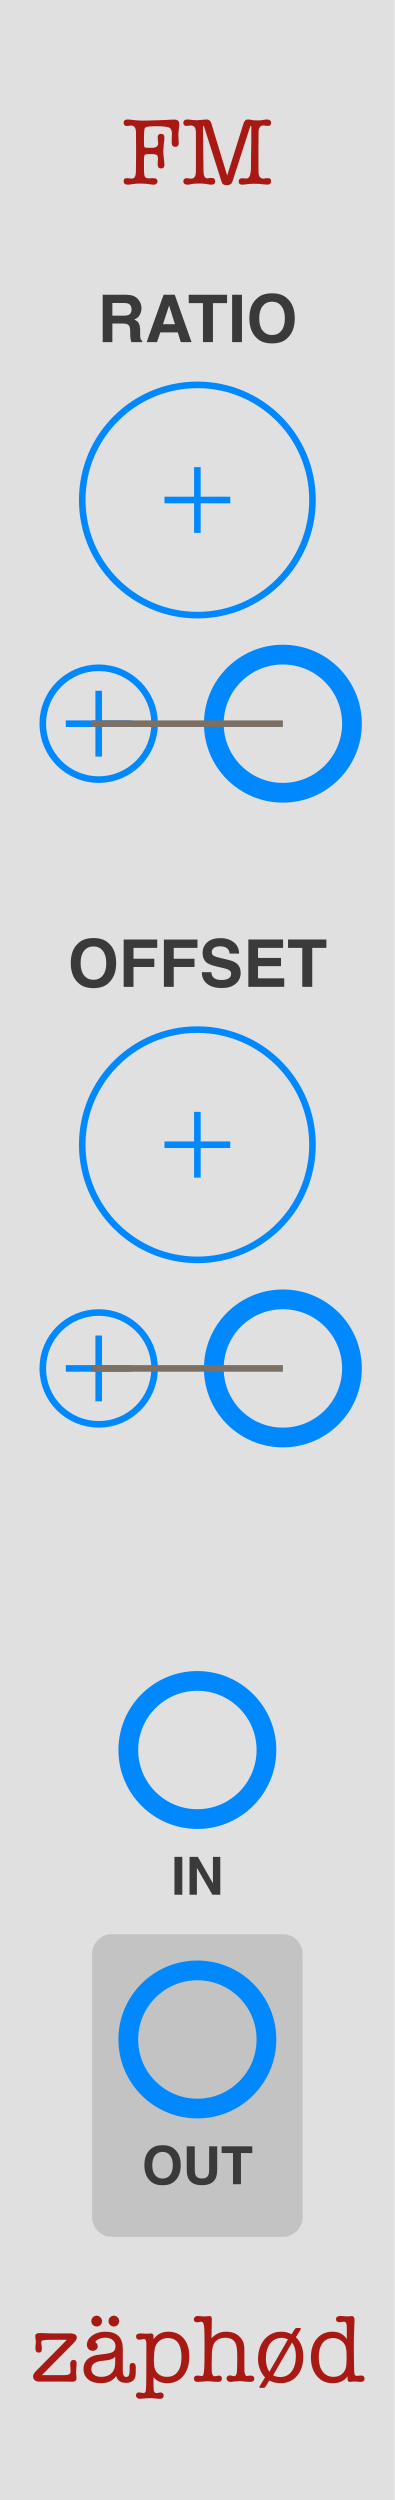
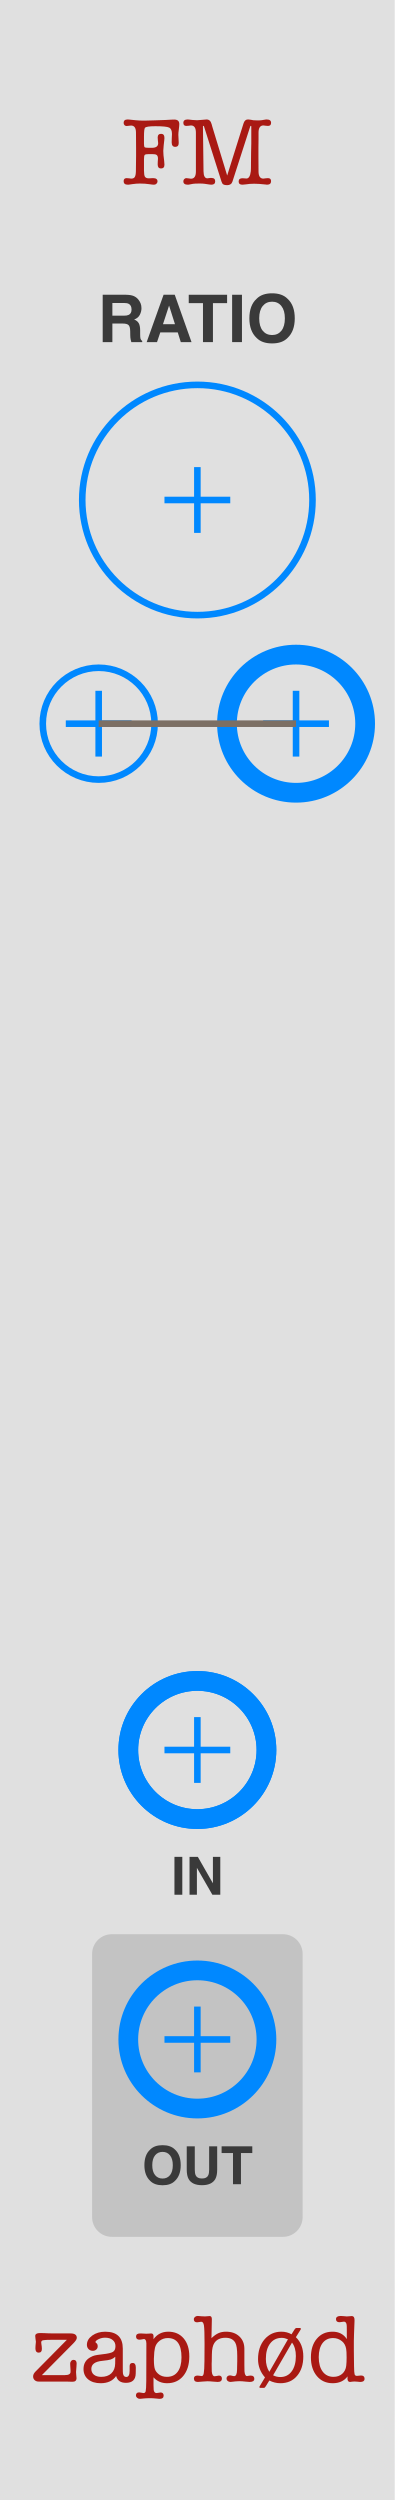
- <svg xmlns="http://www.w3.org/2000/svg" version="1.1" width="60" height="380" viewBox="0 0 60 380" id="svg68">
+ <svg xmlns="http://www.w3.org/2000/svg" version="1.1" width="60" height="380" viewBox="0 0 60 380" id="svg71">
  <style id="style2">
-     text.logo {
+     text.title {
      fill: #a91913;
      font-family: 'American Typewriter';
      font-size: 11pt;
-     }
-     text.title {
-       fill: #3a3a3a;
-       font-family: 'Futura';
-       font-size: 12pt;
    }
    text.big-label {
      fill: #3a3a3a;
      font-family: 'Helvetica';
      font-weight: bold;
      font-size: 7.5pt;
    }
    text.label {
      fill: #3a3a3a;
      font-family: 'Helvetica';
      font-weight: bold;
      font-size: 6pt;
    }
    polyline.connect {
      stroke: #7c6f64;
      stroke-width: 1;
    }
-     .scaffold-button {
+     .layout-button {
      stroke: #080;
      fill: #080;
    }
-     .scaffold {
+     .layout {
      stroke: #08f;
      fill: none;
    }
    .background {
      fill: #e0e0e0;
    }
    .output {
      fill: #c3c3c3;
    }
  </style>
-   <defs id="defs22">
+   <defs id="defs31">
    <symbol id="knob36">
      <g transform="translate(18 18)" id="g10">
-         <polyline points="-5,0 5,0" stroke-width="1" class="scaffold" id="polyline4" />
-         <polyline points="0,-5 0,5" stroke-width="1" class="scaffold" id="polyline6" />
-         <circle cx="0" cy="0" r="17.5" stroke-width="1" class="scaffold" fill="none" id="circle8" />
+         <polyline points="-5,0 5,0" stroke-width="1" class="layout" id="polyline4" />
+         <polyline points="0,-5 0,5" stroke-width="1" class="layout" id="polyline6" />
+         <circle cx="0" cy="0" r="17.5" stroke-width="1" class="layout" fill="none" id="circle8" />
      </g>
    </symbol>
    <symbol id="knob18">
      <g transform="translate(9 9)" id="g19">
-         <polyline points="-5,0 5,0" stroke-width="1" class="scaffold" id="polyline13" />
-         <polyline points="0,-5 0,5" stroke-width="1" class="scaffold" id="polyline15" />
-         <circle cx="0" cy="0" r="8.5" stroke-width="1" class="scaffold" fill="none" id="circle17" />
+         <polyline points="-5,0 5,0" stroke-width="1" class="layout" id="polyline13" />
+         <polyline points="0,-5 0,5" stroke-width="1" class="layout" id="polyline15" />
+         <circle cx="0" cy="0" r="8.5" stroke-width="1" class="layout" fill="none" id="circle17" />
+       </g>
+     </symbol>
+     <symbol id="port">
+       <g transform="translate(12 12)" id="g28">
+         <polyline points="-5,0 5,0" stroke-width="1" class="layout" id="polyline22" />
+         <polyline points="0,-5 0,5" stroke-width="1" class="layout" id="polyline24" />
+         <circle cx="0" cy="0" r="10.5" stroke-width="3" class="layout" id="circle26" />
      </g>
    </symbol>
  </defs>
-   <path id="rect24" style="fill:#e0e0e0" d="M 0,0 H 60 V 380 H 0 Z" class="background" />
-   <g aria-label="FM" id="text26" style="font-size:14.667px;font-family:'American Typewriter';text-anchor:middle;fill:#a91913" class="logo">
-     <path d="M 20.684,23.732 V 22.5 l -0.015,-2.332 q 0,-1.085 -0.748,-1.085 -0.191,0 -0.293,0.029 -0.235,0.044 -0.381,0.044 -0.191,0 -0.323,-0.132 -0.132,-0.147 -0.132,-0.352 0,-0.513 0.616,-0.513 0.073,0 0.22,0.015 l 1.012,0.103 q 0.572,0.059 1.276,0.059 0.381,0 1.643,-0.044 L 25.245,18.232 q 0.337,-0.015 0.792,-0.044 0.205,-0.015 0.44,-0.015 0.777,0 0.777,0.689 0,0.264 -0.073,0.807 -0.073,0.543 -0.073,0.821 0,0.235 0.029,0.587 0.029,0.352 0.029,0.645 0,0.601 -0.528,0.601 -0.543,0 -0.543,-0.689 0,-0.205 0.015,-0.631 0.029,-0.425 0.029,-0.631 0,-0.777 -0.44,-0.983 -0.44,-0.205 -2.083,-0.205 -1.393,0 -1.584,0.249 -0.147,0.191 -0.147,1.349 v 1.085 q 0,0.411 0.103,0.513 0.117,0.088 0.616,0.088 h 0.484 q 0.953,0 0.953,-0.704 0,-0.161 -0.044,-0.44 -0.029,-0.279 -0.029,-0.425 0,-0.557 0.528,-0.557 0.499,0 0.499,0.645 0,0.088 -0.029,0.352 l -0.088,0.792 q -0.059,0.528 -0.059,0.792 0,0.601 0.132,1.525 0.044,0.308 0.044,0.587 0,0.572 -0.528,0.572 -0.499,0 -0.499,-0.616 0,-0.147 0.015,-0.44 0.029,-0.293 0.029,-0.44 0,-0.455 -0.249,-0.587 Q 23.602,23.424 23.089,23.424 h -0.455 q -0.513,0 -0.631,0.117 -0.117,0.117 -0.117,0.645 V 25.932 q 0,0.689 0.147,0.939 0.161,0.235 0.587,0.235 0.103,0 0.323,-0.015 0.22,-0.015 0.323,-0.015 0.675,0 0.675,0.499 0,0.205 -0.161,0.352 -0.147,0.147 -0.367,0.147 -0.235,0 -0.689,-0.073 -0.645,-0.103 -1.467,-0.103 -0.528,0 -1.129,0.088 l -0.499,0.073 q -0.044,0 -0.103,0.015 -0.059,0 -0.088,0 -0.645,0 -0.645,-0.528 0,-0.469 0.455,-0.469 0.059,0 0.381,0.029 0.161,0.044 0.308,0.044 0.396,0 0.543,-0.235 0.161,-0.249 0.176,-0.865 z" style="font-size:14.667px;font-family:'American Typewriter';text-anchor:middle;fill:#a91913" id="path197" />
-     <path d="M 32.272,19.259 34.531,26.68 37.01,18.775 q 0.191,-0.616 0.66,-0.616 h 0.073 q 0.147,0 0.381,0.044 0.293,0.073 0.381,0.073 0.235,0.029 0.645,0.029 0.44,0 0.689,-0.044 l 0.513,-0.088 q 0.044,-0.015 0.176,-0.015 0.675,0 0.675,0.513 0,0.469 -0.469,0.469 -0.117,0 -0.352,-0.029 -0.22,-0.044 -0.337,-0.044 -0.748,0 -0.748,1.1 v 1.027 l -0.015,1.291 V 23.732 l 0.015,2.317 q 0,1.1 0.733,1.1 0.147,0 0.323,-0.044 0.323,-0.029 0.381,-0.029 0.469,0 0.469,0.469 0,0.528 -0.631,0.528 0.029,0 -0.22,-0.029 -1.012,-0.117 -1.716,-0.117 -0.689,0 -1.32,0.103 -0.264,0.044 -0.469,0.044 -0.572,0 -0.572,-0.484 0,-0.499 0.587,-0.499 0.147,0 0.22,0.015 0.323,0.029 0.381,0.029 0.528,0 0.66,-1.1 0.029,-0.235 0.029,-1.496 0,-0.484 0.015,-1.408 l 0.029,-1.32 v -2.596 q 0,-0.088 -0.073,-0.088 -0.044,0 -0.088,0.088 l -2.699,8.375 q -0.176,0.557 -0.821,0.557 -0.381,0 -0.572,-0.117 -0.176,-0.103 -0.279,-0.44 l -2.655,-8.375 q -0.044,-0.088 -0.103,-0.088 -0.059,0 -0.059,0.088 l 0.088,6.82 q 0.015,1.071 0.587,1.071 0.161,0 0.44,-0.059 h 0.176 q 0.572,0 0.572,0.513 0,0.513 -0.587,0.513 -0.103,0 -0.308,-0.029 -0.323,-0.044 -0.689,-0.103 -0.293,-0.044 -0.748,-0.044 -0.807,0 -1.041,0.044 l -0.616,0.117 q -0.029,0 -0.088,0.015 -0.059,0 -0.088,0 -0.675,0 -0.675,-0.513 0,-0.205 0.132,-0.337 0.132,-0.147 0.323,-0.147 0.161,0 0.381,0.044 0.22,0.044 0.323,0.044 0.748,0 0.748,-1.1 v -5.896 q 0,-1.1 -0.748,-1.1 -0.117,0 -0.352,0.044 -0.235,0.029 -0.352,0.029 -0.455,0 -0.455,-0.469 0,-0.513 0.66,-0.513 0.059,0 0.191,0.015 l 0.513,0.059 q 0.381,0.044 0.719,0.044 0.279,0 0.748,-0.059 0.484,-0.059 0.704,-0.059 0.572,0 0.763,0.719 z" style="font-size:14.667px;font-family:'American Typewriter';text-anchor:middle;fill:#a91913" id="path199" />
+   <path id="rect33" style="fill:#e0e0e0" d="M 0,0 H 60 V 380 H 0 Z" class="background" />
+   <g aria-label="FM" id="text35" style="font-size:14.667px;font-family:'American Typewriter';text-anchor:middle;fill:#a91913" class="title">
+     <path d="M 20.684,23.732 V 22.5 l -0.015,-2.332 q 0,-1.085 -0.748,-1.085 -0.191,0 -0.293,0.029 -0.235,0.044 -0.381,0.044 -0.191,0 -0.323,-0.132 -0.132,-0.147 -0.132,-0.352 0,-0.513 0.616,-0.513 0.073,0 0.22,0.015 l 1.012,0.103 q 0.572,0.059 1.276,0.059 0.381,0 1.643,-0.044 L 25.245,18.232 q 0.337,-0.015 0.792,-0.044 0.205,-0.015 0.44,-0.015 0.777,0 0.777,0.689 0,0.264 -0.073,0.807 -0.073,0.543 -0.073,0.821 0,0.235 0.029,0.587 0.029,0.352 0.029,0.645 0,0.601 -0.528,0.601 -0.543,0 -0.543,-0.689 0,-0.205 0.015,-0.631 0.029,-0.425 0.029,-0.631 0,-0.777 -0.44,-0.983 -0.44,-0.205 -2.083,-0.205 -1.393,0 -1.584,0.249 -0.147,0.191 -0.147,1.349 v 1.085 q 0,0.411 0.103,0.513 0.117,0.088 0.616,0.088 h 0.484 q 0.953,0 0.953,-0.704 0,-0.161 -0.044,-0.44 -0.029,-0.279 -0.029,-0.425 0,-0.557 0.528,-0.557 0.499,0 0.499,0.645 0,0.088 -0.029,0.352 l -0.088,0.792 q -0.059,0.528 -0.059,0.792 0,0.601 0.132,1.525 0.044,0.308 0.044,0.587 0,0.572 -0.528,0.572 -0.499,0 -0.499,-0.616 0,-0.147 0.015,-0.44 0.029,-0.293 0.029,-0.44 0,-0.455 -0.249,-0.587 Q 23.602,23.424 23.089,23.424 h -0.455 q -0.513,0 -0.631,0.117 -0.117,0.117 -0.117,0.645 V 25.932 q 0,0.689 0.147,0.939 0.161,0.235 0.587,0.235 0.103,0 0.323,-0.015 0.22,-0.015 0.323,-0.015 0.675,0 0.675,0.499 0,0.205 -0.161,0.352 -0.147,0.147 -0.367,0.147 -0.235,0 -0.689,-0.073 -0.645,-0.103 -1.467,-0.103 -0.528,0 -1.129,0.088 l -0.499,0.073 q -0.044,0 -0.103,0.015 -0.059,0 -0.088,0 -0.645,0 -0.645,-0.528 0,-0.469 0.455,-0.469 0.059,0 0.381,0.029 0.161,0.044 0.308,0.044 0.396,0 0.543,-0.235 0.161,-0.249 0.176,-0.865 z" style="font-size:14.667px;font-family:'American Typewriter';text-anchor:middle;fill:#a91913" id="path194" />
+     <path d="M 32.272,19.259 34.531,26.68 37.01,18.775 q 0.191,-0.616 0.66,-0.616 h 0.073 q 0.147,0 0.381,0.044 0.293,0.073 0.381,0.073 0.235,0.029 0.645,0.029 0.44,0 0.689,-0.044 l 0.513,-0.088 q 0.044,-0.015 0.176,-0.015 0.675,0 0.675,0.513 0,0.469 -0.469,0.469 -0.117,0 -0.352,-0.029 -0.22,-0.044 -0.337,-0.044 -0.748,0 -0.748,1.1 v 1.027 l -0.015,1.291 V 23.732 l 0.015,2.317 q 0,1.1 0.733,1.1 0.147,0 0.323,-0.044 0.323,-0.029 0.381,-0.029 0.469,0 0.469,0.469 0,0.528 -0.631,0.528 0.029,0 -0.22,-0.029 -1.012,-0.117 -1.716,-0.117 -0.689,0 -1.32,0.103 -0.264,0.044 -0.469,0.044 -0.572,0 -0.572,-0.484 0,-0.499 0.587,-0.499 0.147,0 0.22,0.015 0.323,0.029 0.381,0.029 0.528,0 0.66,-1.1 0.029,-0.235 0.029,-1.496 0,-0.484 0.015,-1.408 l 0.029,-1.32 v -2.596 q 0,-0.088 -0.073,-0.088 -0.044,0 -0.088,0.088 l -2.699,8.375 q -0.176,0.557 -0.821,0.557 -0.381,0 -0.572,-0.117 -0.176,-0.103 -0.279,-0.44 l -2.655,-8.375 q -0.044,-0.088 -0.103,-0.088 -0.059,0 -0.059,0.088 l 0.088,6.82 q 0.015,1.071 0.587,1.071 0.161,0 0.44,-0.059 h 0.176 q 0.572,0 0.572,0.513 0,0.513 -0.587,0.513 -0.103,0 -0.308,-0.029 -0.323,-0.044 -0.689,-0.103 -0.293,-0.044 -0.748,-0.044 -0.807,0 -1.041,0.044 l -0.616,0.117 q -0.029,0 -0.088,0.015 -0.059,0 -0.088,0 -0.675,0 -0.675,-0.513 0,-0.205 0.132,-0.337 0.132,-0.147 0.323,-0.147 0.161,0 0.381,0.044 0.22,0.044 0.323,0.044 0.748,0 0.748,-1.1 v -5.896 q 0,-1.1 -0.748,-1.1 -0.117,0 -0.352,0.044 -0.235,0.029 -0.352,0.029 -0.455,0 -0.455,-0.469 0,-0.513 0.66,-0.513 0.059,0 0.191,0.015 l 0.513,0.059 q 0.381,0.044 0.719,0.044 0.279,0 0.748,-0.059 0.484,-0.059 0.704,-0.059 0.572,0 0.763,0.719 z" style="font-size:14.667px;font-family:'American Typewriter';text-anchor:middle;fill:#a91913" id="path196" />
  </g>
-   <g aria-label="zäphød" id="text28" style="font-size:14.667px;font-family:'American Typewriter';text-anchor:middle;fill:#a91913" class="logo">
-     <path d="m 5.385,360.489 4.781,-4.84 H 7.922 q -1.1,0 -1.379,0.073 -0.279,0.059 -0.279,0.337 0,0.117 0.029,0.264 0.073,0.381 0.073,0.719 0,0.557 -0.484,0.557 -0.499,0 -0.499,-0.645 0,-0.279 0.015,-0.381 0.059,-0.44 0.059,-0.631 0,-0.147 -0.059,-0.425 -0.044,-0.293 -0.044,-0.44 0,-0.455 0.733,-0.455 0.235,0 0.631,0.015 0.455,0.029 0.631,0.029 l 0.88,0.015 h 2.493 q 0.953,0 0.953,0.675 0,0.308 -0.557,0.865 l -4.752,4.796 h 3.491 q 0.865,0 0.865,-0.499 V 360.24 q 0,-0.249 -0.029,-0.425 -0.029,-0.557 -0.029,-0.528 0,-0.249 0.147,-0.411 0.147,-0.176 0.367,-0.176 0.469,0 0.469,0.557 0,0.249 -0.029,0.513 -0.059,0.528 -0.059,0.763 0,0.161 0.029,0.469 0.044,0.308 0.044,0.469 0,0.572 -0.645,0.557 L 10.093,362 H 5.869 q -0.367,0 -0.601,-0.22 -0.235,-0.22 -0.235,-0.557 0,-0.381 0.352,-0.733 z" style="font-size:14.667px;font-family:'American Typewriter';text-anchor:middle;fill:#a91913" id="path184" />
-     <path d="m 19.133,362.191 q -1.203,0 -1.481,-1.041 -0.748,1.1 -2.347,1.1 -1.188,0 -1.907,-0.587 -0.704,-0.587 -0.704,-1.569 0,-1.217 1.041,-1.789 0.396,-0.22 0.675,-0.279 0.293,-0.073 1.159,-0.176 1.232,-0.132 1.599,-0.367 0.381,-0.235 0.381,-0.865 0,-0.601 -0.425,-0.939 -0.411,-0.352 -1.159,-0.352 -0.66,0 -1.232,0.367 -0.22,0.147 -0.22,0.308 0,0.059 0.132,0.147 0.205,0.147 0.205,0.499 0,0.293 -0.22,0.484 -0.205,0.191 -0.528,0.191 -0.381,0 -0.645,-0.264 -0.249,-0.264 -0.249,-0.645 0,-0.821 0.807,-1.408 0.821,-0.587 1.98,-0.587 2.669,0 2.669,2.567 v 2.963 q 0,0.704 0.029,0.836 0.088,0.513 0.499,0.513 0.513,0 0.513,-0.939 v -0.719 q 0,-0.469 0.455,-0.469 0.484,0 0.484,0.704 v 0.073 l -0.015,0.836 q -0.029,1.408 -1.496,1.408 z m -4.429,-8.565 q -0.337,0 -0.587,-0.235 -0.235,-0.249 -0.235,-0.587 0,-0.337 0.235,-0.572 0.235,-0.249 0.572,-0.249 0.337,0 0.572,0.249 0.249,0.235 0.249,0.572 0,0.337 -0.235,0.587 -0.235,0.235 -0.572,0.235 z m 2.596,0 q -0.323,0 -0.572,-0.235 -0.235,-0.249 -0.235,-0.587 0,-0.337 0.235,-0.572 0.235,-0.249 0.572,-0.249 0.337,0 0.572,0.249 0.249,0.235 0.249,0.572 0,0.337 -0.249,0.587 -0.235,0.235 -0.572,0.235 z m 0.205,5.647 0.015,-1.041 q -0.323,0.293 -0.689,0.411 -0.352,0.117 -1.276,0.205 -1.672,0.161 -1.672,1.232 0,0.557 0.396,0.88 0.411,0.323 1.1,0.323 0.983,0 1.54,-0.528 0.572,-0.543 0.587,-1.481 z" style="font-size:14.667px;font-family:'American Typewriter';text-anchor:middle;fill:#a91913" id="path186" />
-     <path d="m 23.334,355.092 v 0.469 q 0.821,-1.144 2.244,-1.144 1.467,0 2.332,1.012 0.865,1.012 0.865,2.743 0,1.863 -0.924,2.977 -0.909,1.1 -2.449,1.1 -1.276,0 -2.068,-0.895 v 1.217 q 0,0.557 0.029,0.719 0.088,0.455 0.425,0.455 0.103,0 0.308,-0.044 0.205,-0.044 0.308,-0.044 0.469,0 0.469,0.484 0,0.484 -0.616,0.484 -0.22,0 -0.66,-0.059 -0.323,-0.044 -0.968,-0.044 -0.352,0 -0.587,0.029 -0.587,0.073 -0.777,0.073 -0.249,0 -0.425,-0.161 -0.176,-0.147 -0.176,-0.352 0,-0.469 0.499,-0.469 0.088,0 0.279,0.044 0.249,0.059 0.367,0.059 0.279,0 0.337,-0.293 0.073,-0.279 0.088,-1.584 l 0.015,-5.661 q -0.015,-0.675 -0.381,-0.675 -0.103,0 -0.323,0.059 -0.205,0.044 -0.323,0.044 -0.543,0 -0.543,-0.484 0,-0.469 0.645,-0.469 0.161,0 0.352,0.015 0.367,0.029 0.543,0.029 0.132,0 0.381,-0.015 0.249,-0.029 0.367,-0.029 0.367,0 0.367,0.411 z m 0.22,1.789 q -0.132,0.572 -0.147,1.393 0,0.059 -0.015,0.22 0,0.132 0,0.205 0,0.983 0.161,1.437 0.161,0.44 0.631,0.792 0.484,0.352 1.188,0.352 1.056,0 1.628,-0.763 0.587,-0.777 0.587,-2.2 0,-2.933 -2.083,-2.933 -0.704,0 -1.261,0.425 -0.543,0.425 -0.689,1.071 z" style="font-size:14.667px;font-family:'American Typewriter';text-anchor:middle;fill:#a91913" id="path188" />
-     <path d="M 32.201,352.555 32.143,355.4 q 0.587,-0.557 1.071,-0.763 0.484,-0.22 1.144,-0.22 1.261,0 2.024,0.719 0.763,0.719 0.763,1.892 v 2.449 q 0,0.865 0.015,0.953 0.059,0.733 0.381,0.733 0.117,0 0.337,-0.059 0.088,-0.015 0.235,-0.015 0.543,0 0.543,0.484 0,0.484 -0.704,0.484 -0.191,0 -0.557,-0.044 -0.616,-0.073 -0.997,-0.073 -0.381,0 -0.587,0.029 -0.616,0.088 -0.763,0.088 -0.264,0 -0.44,-0.147 -0.176,-0.161 -0.176,-0.396 0,-0.191 0.147,-0.323 0.161,-0.132 0.367,-0.132 0.161,0 0.381,0.073 0.132,0.044 0.249,0.044 0.44,0 0.455,-0.953 0,-0.176 0.015,-0.689 l 0.015,-0.631 v -0.792 q 0,-1.496 -0.293,-2.009 -0.425,-0.763 -1.496,-0.763 -1.159,0 -1.687,0.792 -0.367,0.543 -0.381,1.745 l -0.015,1.056 q 0,0.088 -0.015,0.293 0,0.191 0,0.279 0,0.836 0.015,0.968 0.073,0.719 0.425,0.719 0.117,0 0.323,-0.044 0.22,-0.059 0.323,-0.059 0.469,0 0.469,0.455 0,0.513 -0.645,0.513 -0.205,0 -0.616,-0.044 -0.557,-0.059 -0.953,-0.059 -0.249,0 -0.689,0.044 -0.587,0.059 -0.748,0.059 -0.601,0 -0.601,-0.528 0,-0.44 0.557,-0.44 0.191,0 0.279,0.029 0.249,0.044 0.352,0.044 0.235,0 0.308,-0.44 0.088,-0.455 0.103,-1.833 l 0.015,-2.625 q 0,-2.2 -0.088,-2.772 -0.088,-0.587 -0.411,-0.587 -0.103,0 -0.308,0.044 -0.205,0.044 -0.323,0.044 -0.499,0 -0.499,-0.469 0,-0.205 0.176,-0.352 0.176,-0.147 0.425,-0.147 0.073,0 0.499,0.044 0.279,0.029 0.601,0.029 0.132,0 0.367,-0.029 0.235,-0.029 0.337,-0.029 0.337,0 0.337,0.484 z" style="font-size:14.667px;font-family:'American Typewriter';text-anchor:middle;fill:#a91913" id="path190" />
-     <path d="m 42.772,354.417 q 0.851,0 1.54,0.396 L 44.767,354.08 q 0.132,-0.22 0.293,-0.22 H 45.603 q 0.132,0 0.132,0.117 0,0.059 -0.029,0.103 l -0.733,1.173 q 1.129,1.085 1.129,2.933 0,1.833 -0.953,2.948 -0.939,1.115 -2.523,1.115 -0.88,0 -1.687,-0.411 l -0.557,0.895 q -0.132,0.22 -0.249,0.22 H 39.531 q -0.103,0 -0.103,-0.117 0,-0.073 0.029,-0.103 l 0.821,-1.364 q -1.056,-1.203 -1.056,-2.772 0,-1.848 0.983,-3.007 0.997,-1.173 2.567,-1.173 z m -1.833,6.101 2.831,-4.943 q -0.513,-0.22 -0.939,-0.22 -1.129,0 -1.775,0.865 -0.645,0.851 -0.645,2.332 0,1.144 0.528,1.965 z m 3.447,-4.444 -2.875,4.972 q 0.528,0.264 1.085,0.264 1.1,0 1.731,-0.851 0.645,-0.865 0.645,-2.347 0,-1.276 -0.587,-2.039 z" style="font-size:14.667px;font-family:'American Typewriter';text-anchor:middle;fill:#a91913" id="path192" />
-     <path d="m 50.544,354.417 q 1.452,0 2.171,1.129 v -1.481 q 0,-0.587 -0.029,-0.719 -0.073,-0.455 -0.411,-0.455 -0.117,0 -0.337,0.044 -0.205,0.044 -0.323,0.044 -0.543,0 -0.543,-0.469 0,-0.484 0.733,-0.484 0.117,0 0.425,0.029 0.469,0.044 0.484,0.044 0.132,0 0.381,-0.029 0.249,-0.029 0.381,-0.029 0.411,0 0.411,0.587 v 0.161 q -0.015,0.044 -0.029,0.777 0,0.088 -0.044,1.129 -0.029,0.733 -0.029,1.115 v 1.437 l 0.029,2.449 q 0.015,0.968 0.088,1.203 0.073,0.235 0.352,0.235 0.191,0 0.293,-0.029 0.235,-0.029 0.323,-0.029 0.543,0 0.543,0.484 0,0.499 -0.66,0.499 -0.147,0 -0.455,-0.044 -0.293,-0.029 -0.44,-0.029 -0.044,0 -0.337,0.029 -0.176,0.044 -0.308,0.044 -0.396,0 -0.396,-0.528 v -0.073 l 0.015,-0.249 q -0.777,1.041 -2.259,1.041 -1.496,0 -2.405,-1.085 -0.909,-1.085 -0.909,-2.845 0,-1.775 0.895,-2.831 0.895,-1.071 2.391,-1.071 z m 2.083,5.177 q 0.059,-0.484 0.059,-1.247 0,-0.983 -0.073,-1.335 -0.132,-0.733 -0.631,-1.144 -0.587,-0.484 -1.349,-0.484 -1.027,0 -1.613,0.777 -0.572,0.777 -0.572,2.127 0,1.393 0.601,2.2 0.601,0.792 1.643,0.792 0.792,0 1.32,-0.455 0.528,-0.469 0.616,-1.232 z" style="font-size:14.667px;font-family:'American Typewriter';text-anchor:middle;fill:#a91913" id="path194" />
+   <g aria-label="zaphød" id="text37" style="font-size:14.667px;font-family:'American Typewriter';text-anchor:middle;fill:#a91913" class="title">
+     <path d="m 5.385,360.489 4.781,-4.84 H 7.922 q -1.1,0 -1.379,0.073 -0.279,0.059 -0.279,0.337 0,0.117 0.029,0.264 0.073,0.381 0.073,0.719 0,0.557 -0.484,0.557 -0.499,0 -0.499,-0.645 0,-0.279 0.015,-0.381 0.059,-0.44 0.059,-0.631 0,-0.147 -0.059,-0.425 -0.044,-0.293 -0.044,-0.44 0,-0.455 0.733,-0.455 0.235,0 0.631,0.015 0.455,0.029 0.631,0.029 l 0.88,0.015 h 2.493 q 0.953,0 0.953,0.675 0,0.308 -0.557,0.865 l -4.752,4.796 h 3.491 q 0.865,0 0.865,-0.499 V 360.24 q 0,-0.249 -0.029,-0.425 -0.029,-0.557 -0.029,-0.528 0,-0.249 0.147,-0.411 0.147,-0.176 0.367,-0.176 0.469,0 0.469,0.557 0,0.249 -0.029,0.513 -0.059,0.528 -0.059,0.763 0,0.161 0.029,0.469 0.044,0.308 0.044,0.469 0,0.572 -0.645,0.557 L 10.093,362 H 5.869 q -0.367,0 -0.601,-0.22 -0.235,-0.22 -0.235,-0.557 0,-0.381 0.352,-0.733 z" style="font-size:14.667px;font-family:'American Typewriter';text-anchor:middle;fill:#a91913" id="path181" />
+     <path d="m 19.133,362.191 q -1.203,0 -1.481,-1.041 -0.748,1.1 -2.347,1.1 -1.188,0 -1.907,-0.587 -0.704,-0.587 -0.704,-1.569 0,-1.217 1.041,-1.789 0.396,-0.22 0.675,-0.279 0.293,-0.073 1.159,-0.176 1.232,-0.132 1.599,-0.367 0.381,-0.235 0.381,-0.865 0,-0.601 -0.425,-0.939 -0.411,-0.352 -1.159,-0.352 -0.66,0 -1.232,0.367 -0.22,0.147 -0.22,0.308 0,0.059 0.132,0.147 0.205,0.147 0.205,0.499 0,0.293 -0.22,0.484 -0.205,0.191 -0.528,0.191 -0.381,0 -0.645,-0.264 -0.249,-0.264 -0.249,-0.645 0,-0.821 0.807,-1.408 0.821,-0.587 1.98,-0.587 2.669,0 2.669,2.567 v 2.963 q 0,0.704 0.029,0.836 0.088,0.513 0.499,0.513 0.513,0 0.513,-0.939 v -0.719 q 0,-0.469 0.455,-0.469 0.484,0 0.484,0.704 v 0.073 l -0.015,0.836 q -0.029,1.408 -1.496,1.408 z m -1.628,-2.919 0.015,-1.041 q -0.323,0.293 -0.689,0.411 -0.352,0.117 -1.276,0.205 -1.672,0.161 -1.672,1.232 0,0.557 0.396,0.88 0.411,0.323 1.1,0.323 0.983,0 1.54,-0.528 0.572,-0.543 0.587,-1.481 z" style="font-size:14.667px;font-family:'American Typewriter';text-anchor:middle;fill:#a91913" id="path183" />
+     <path d="m 23.334,355.092 v 0.469 q 0.821,-1.144 2.244,-1.144 1.467,0 2.332,1.012 0.865,1.012 0.865,2.743 0,1.863 -0.924,2.977 -0.909,1.1 -2.449,1.1 -1.276,0 -2.068,-0.895 v 1.217 q 0,0.557 0.029,0.719 0.088,0.455 0.425,0.455 0.103,0 0.308,-0.044 0.205,-0.044 0.308,-0.044 0.469,0 0.469,0.484 0,0.484 -0.616,0.484 -0.22,0 -0.66,-0.059 -0.323,-0.044 -0.968,-0.044 -0.352,0 -0.587,0.029 -0.587,0.073 -0.777,0.073 -0.249,0 -0.425,-0.161 -0.176,-0.147 -0.176,-0.352 0,-0.469 0.499,-0.469 0.088,0 0.279,0.044 0.249,0.059 0.367,0.059 0.279,0 0.337,-0.293 0.073,-0.279 0.088,-1.584 l 0.015,-5.661 q -0.015,-0.675 -0.381,-0.675 -0.103,0 -0.323,0.059 -0.205,0.044 -0.323,0.044 -0.543,0 -0.543,-0.484 0,-0.469 0.645,-0.469 0.161,0 0.352,0.015 0.367,0.029 0.543,0.029 0.132,0 0.381,-0.015 0.249,-0.029 0.367,-0.029 0.367,0 0.367,0.411 z m 0.22,1.789 q -0.132,0.572 -0.147,1.393 0,0.059 -0.015,0.22 0,0.132 0,0.205 0,0.983 0.161,1.437 0.161,0.44 0.631,0.792 0.484,0.352 1.188,0.352 1.056,0 1.628,-0.763 0.587,-0.777 0.587,-2.2 0,-2.933 -2.083,-2.933 -0.704,0 -1.261,0.425 -0.543,0.425 -0.689,1.071 z" style="font-size:14.667px;font-family:'American Typewriter';text-anchor:middle;fill:#a91913" id="path185" />
+     <path d="M 32.201,352.555 32.143,355.4 q 0.587,-0.557 1.071,-0.763 0.484,-0.22 1.144,-0.22 1.261,0 2.024,0.719 0.763,0.719 0.763,1.892 v 2.449 q 0,0.865 0.015,0.953 0.059,0.733 0.381,0.733 0.117,0 0.337,-0.059 0.088,-0.015 0.235,-0.015 0.543,0 0.543,0.484 0,0.484 -0.704,0.484 -0.191,0 -0.557,-0.044 -0.616,-0.073 -0.997,-0.073 -0.381,0 -0.587,0.029 -0.616,0.088 -0.763,0.088 -0.264,0 -0.44,-0.147 -0.176,-0.161 -0.176,-0.396 0,-0.191 0.147,-0.323 0.161,-0.132 0.367,-0.132 0.161,0 0.381,0.073 0.132,0.044 0.249,0.044 0.44,0 0.455,-0.953 0,-0.176 0.015,-0.689 l 0.015,-0.631 v -0.792 q 0,-1.496 -0.293,-2.009 -0.425,-0.763 -1.496,-0.763 -1.159,0 -1.687,0.792 -0.367,0.543 -0.381,1.745 l -0.015,1.056 q 0,0.088 -0.015,0.293 0,0.191 0,0.279 0,0.836 0.015,0.968 0.073,0.719 0.425,0.719 0.117,0 0.323,-0.044 0.22,-0.059 0.323,-0.059 0.469,0 0.469,0.455 0,0.513 -0.645,0.513 -0.205,0 -0.616,-0.044 -0.557,-0.059 -0.953,-0.059 -0.249,0 -0.689,0.044 -0.587,0.059 -0.748,0.059 -0.601,0 -0.601,-0.528 0,-0.44 0.557,-0.44 0.191,0 0.279,0.029 0.249,0.044 0.352,0.044 0.235,0 0.308,-0.44 0.088,-0.455 0.103,-1.833 l 0.015,-2.625 q 0,-2.2 -0.088,-2.772 -0.088,-0.587 -0.411,-0.587 -0.103,0 -0.308,0.044 -0.205,0.044 -0.323,0.044 -0.499,0 -0.499,-0.469 0,-0.205 0.176,-0.352 0.176,-0.147 0.425,-0.147 0.073,0 0.499,0.044 0.279,0.029 0.601,0.029 0.132,0 0.367,-0.029 0.235,-0.029 0.337,-0.029 0.337,0 0.337,0.484 z" style="font-size:14.667px;font-family:'American Typewriter';text-anchor:middle;fill:#a91913" id="path187" />
+     <path d="m 42.772,354.417 q 0.851,0 1.54,0.396 L 44.767,354.08 q 0.132,-0.22 0.293,-0.22 H 45.603 q 0.132,0 0.132,0.117 0,0.059 -0.029,0.103 l -0.733,1.173 q 1.129,1.085 1.129,2.933 0,1.833 -0.953,2.948 -0.939,1.115 -2.523,1.115 -0.88,0 -1.687,-0.411 l -0.557,0.895 q -0.132,0.22 -0.249,0.22 H 39.531 q -0.103,0 -0.103,-0.117 0,-0.073 0.029,-0.103 l 0.821,-1.364 q -1.056,-1.203 -1.056,-2.772 0,-1.848 0.983,-3.007 0.997,-1.173 2.567,-1.173 z m -1.833,6.101 2.831,-4.943 q -0.513,-0.22 -0.939,-0.22 -1.129,0 -1.775,0.865 -0.645,0.851 -0.645,2.332 0,1.144 0.528,1.965 z m 3.447,-4.444 -2.875,4.972 q 0.528,0.264 1.085,0.264 1.1,0 1.731,-0.851 0.645,-0.865 0.645,-2.347 0,-1.276 -0.587,-2.039 z" style="font-size:14.667px;font-family:'American Typewriter';text-anchor:middle;fill:#a91913" id="path189" />
+     <path d="m 50.544,354.417 q 1.452,0 2.171,1.129 v -1.481 q 0,-0.587 -0.029,-0.719 -0.073,-0.455 -0.411,-0.455 -0.117,0 -0.337,0.044 -0.205,0.044 -0.323,0.044 -0.543,0 -0.543,-0.469 0,-0.484 0.733,-0.484 0.117,0 0.425,0.029 0.469,0.044 0.484,0.044 0.132,0 0.381,-0.029 0.249,-0.029 0.381,-0.029 0.411,0 0.411,0.587 v 0.161 q -0.015,0.044 -0.029,0.777 0,0.088 -0.044,1.129 -0.029,0.733 -0.029,1.115 v 1.437 l 0.029,2.449 q 0.015,0.968 0.088,1.203 0.073,0.235 0.352,0.235 0.191,0 0.293,-0.029 0.235,-0.029 0.323,-0.029 0.543,0 0.543,0.484 0,0.499 -0.66,0.499 -0.147,0 -0.455,-0.044 -0.293,-0.029 -0.44,-0.029 -0.044,0 -0.337,0.029 -0.176,0.044 -0.308,0.044 -0.396,0 -0.396,-0.528 v -0.073 l 0.015,-0.249 q -0.777,1.041 -2.259,1.041 -1.496,0 -2.405,-1.085 -0.909,-1.085 -0.909,-2.845 0,-1.775 0.895,-2.831 0.895,-1.071 2.391,-1.071 z m 2.083,5.177 q 0.059,-0.484 0.059,-1.247 0,-0.983 -0.073,-1.335 -0.132,-0.733 -0.631,-1.144 -0.587,-0.484 -1.349,-0.484 -1.027,0 -1.613,0.777 -0.572,0.777 -0.572,2.127 0,1.393 0.601,2.2 0.601,0.792 1.643,0.792 0.792,0 1.32,-0.455 0.528,-0.469 0.616,-1.232 z" style="font-size:14.667px;font-family:'American Typewriter';text-anchor:middle;fill:#a91913" id="path191" />
  </g>
-   <g aria-label="RATIO" id="text30" style="font-weight:bold;font-size:10px;font-family:Helvetica;text-anchor:middle;fill:#3a3a3a" class="big-label">
-     <path d="M 18.633,49.178 H 17.08 V 52 h -1.47 v -7.197 h 3.53 q 0.757,0.015 1.162,0.186 0.41,0.171 0.693,0.503 0.234,0.273 0.371,0.605 0.137,0.332 0.137,0.757 0,0.513 -0.259,1.011 -0.259,0.493 -0.854,0.698 0.498,0.2 0.703,0.571 0.21,0.366 0.21,1.123 v 0.483 q 0,0.493 0.039,0.669 0.059,0.278 0.273,0.41 V 52 h -1.655 q -0.068,-0.239 -0.098,-0.386 -0.059,-0.303 -0.063,-0.62 l -0.01,-0.669 q -0.01,-0.688 -0.254,-0.918 -0.239,-0.229 -0.903,-0.229 z m 0.913,-1.309 q 0.449,-0.205 0.449,-0.811 0,-0.654 -0.435,-0.879 -0.244,-0.127 -0.732,-0.127 h -1.748 v 1.934 h 1.704 q 0.508,0 0.762,-0.117 z" style="font-weight:bold;font-size:10px;font-family:Helvetica;text-anchor:middle;fill:#3a3a3a" id="path173" />
-     <path d="M 27.017,50.521 H 24.365 L 23.867,52 h -1.572 l 2.568,-7.197 H 26.562 L 29.111,52 h -1.631 z m -0.42,-1.24 -0.898,-2.832 -0.928,2.832 z" style="font-weight:bold;font-size:10px;font-family:Helvetica;text-anchor:middle;fill:#3a3a3a" id="path175" />
-     <path d="m 34.519,44.803 v 1.274 h -2.153 V 52 h -1.514 v -5.923 h -2.163 v -1.274 z" style="font-weight:bold;font-size:10px;font-family:Helvetica;text-anchor:middle;fill:#3a3a3a" id="path177" />
-     <path d="m 35.283,44.803 h 1.494 V 52 h -1.494 z" style="font-weight:bold;font-size:10px;font-family:Helvetica;text-anchor:middle;fill:#3a3a3a" id="path179" />
-     <path d="m 41.357,52.2 q -1.543,0 -2.358,-0.84 -1.094,-1.03 -1.094,-2.969 0,-1.978 1.094,-2.969 0.815,-0.84 2.358,-0.84 1.543,0 2.358,0.84 1.089,0.991 1.089,2.969 0,1.938 -1.089,2.969 -0.815,0.84 -2.358,0.84 z m 1.421,-1.934 q 0.522,-0.659 0.522,-1.875 0,-1.211 -0.527,-1.87 -0.522,-0.664 -1.416,-0.664 -0.894,0 -1.426,0.659 -0.532,0.659 -0.532,1.875 0,1.216 0.532,1.875 0.532,0.659 1.426,0.659 0.894,0 1.421,-0.659 z" style="font-weight:bold;font-size:10px;font-family:Helvetica;text-anchor:middle;fill:#3a3a3a" id="path181" />
+   <g aria-label="RATIO" id="text39" style="font-weight:bold;font-size:10px;font-family:Helvetica;text-anchor:middle;fill:#3a3a3a" class="big-label">
+     <path d="M 18.633,49.178 H 17.08 V 52 h -1.47 v -7.197 h 3.53 q 0.757,0.015 1.162,0.186 0.41,0.171 0.693,0.503 0.234,0.273 0.371,0.605 0.137,0.332 0.137,0.757 0,0.513 -0.259,1.011 -0.259,0.493 -0.854,0.698 0.498,0.2 0.703,0.571 0.21,0.366 0.21,1.123 v 0.483 q 0,0.493 0.039,0.669 0.059,0.278 0.273,0.41 V 52 h -1.655 q -0.068,-0.239 -0.098,-0.386 -0.059,-0.303 -0.063,-0.62 l -0.01,-0.669 q -0.01,-0.688 -0.254,-0.918 -0.239,-0.229 -0.903,-0.229 z m 0.913,-1.309 q 0.449,-0.205 0.449,-0.811 0,-0.654 -0.435,-0.879 -0.244,-0.127 -0.732,-0.127 h -1.748 v 1.934 h 1.704 q 0.508,0 0.762,-0.117 z" style="font-weight:bold;font-size:10px;font-family:Helvetica;text-anchor:middle;fill:#3a3a3a" id="path170" />
+     <path d="M 27.017,50.521 H 24.365 L 23.867,52 h -1.572 l 2.568,-7.197 H 26.562 L 29.111,52 h -1.631 z m -0.42,-1.24 -0.898,-2.832 -0.928,2.832 z" style="font-weight:bold;font-size:10px;font-family:Helvetica;text-anchor:middle;fill:#3a3a3a" id="path172" />
+     <path d="m 34.519,44.803 v 1.274 h -2.153 V 52 h -1.514 v -5.923 h -2.163 v -1.274 z" style="font-weight:bold;font-size:10px;font-family:Helvetica;text-anchor:middle;fill:#3a3a3a" id="path174" />
+     <path d="m 35.283,44.803 h 1.494 V 52 h -1.494 z" style="font-weight:bold;font-size:10px;font-family:Helvetica;text-anchor:middle;fill:#3a3a3a" id="path176" />
+     <path d="m 41.357,52.2 q -1.543,0 -2.358,-0.84 -1.094,-1.03 -1.094,-2.969 0,-1.978 1.094,-2.969 0.815,-0.84 2.358,-0.84 1.543,0 2.358,0.84 1.089,0.991 1.089,2.969 0,1.938 -1.089,2.969 -0.815,0.84 -2.358,0.84 z m 1.421,-1.934 q 0.522,-0.659 0.522,-1.875 0,-1.211 -0.527,-1.87 -0.522,-0.664 -1.416,-0.664 -0.894,0 -1.426,0.659 -0.532,0.659 -0.532,1.875 0,1.216 0.532,1.875 0.532,0.659 1.426,0.659 0.894,0 1.421,-0.659 z" style="font-weight:bold;font-size:10px;font-family:Helvetica;text-anchor:middle;fill:#3a3a3a" id="path178" />
  </g>
-   <g id="use32" transform="translate(12,58)">
-     <g transform="translate(18,18)" id="g95">
-       <path id="polyline89" style="fill:none;stroke:#0088ff;stroke-width:1" d="M -5,0 H 5" class="scaffold" />
-       <path id="polyline91" style="fill:none;stroke:#0088ff;stroke-width:1" d="M 0,-5 V 5" class="scaffold" />
-       <path id="circle93" style="fill:none;stroke:#0088ff;stroke-width:1" d="M 17.5,0 A 17.5,17.5 0 0 1 0,17.5 17.5,17.5 0 0 1 -17.5,0 17.5,17.5 0 0 1 0,-17.5 17.5,17.5 0 0 1 17.5,0 Z" class="scaffold" />
+   <g id="use41" transform="translate(12,58)">
+     <g transform="translate(18,18)" id="g96">
+       <path id="polyline90" style="fill:none;stroke:#0088ff;stroke-width:1" d="M -5,0 H 5" class="layout" />
+       <path id="polyline92" style="fill:none;stroke:#0088ff;stroke-width:1" d="M 0,-5 V 5" class="layout" />
+       <path id="circle94" style="fill:none;stroke:#0088ff;stroke-width:1" d="M 17.5,0 A 17.5,17.5 0 0 1 0,17.5 17.5,17.5 0 0 1 -17.5,0 17.5,17.5 0 0 1 0,-17.5 17.5,17.5 0 0 1 17.5,0 Z" class="layout" />
    </g>
  </g>
-   <g id="use34" transform="translate(6,101)">
-     <g transform="translate(9,9)" id="g105">
-       <path id="polyline99" style="fill:none;stroke:#0088ff;stroke-width:1" d="M -5,0 H 5" class="scaffold" />
-       <path id="polyline101" style="fill:none;stroke:#0088ff;stroke-width:1" d="M 0,-5 V 5" class="scaffold" />
-       <path id="circle103" style="fill:none;stroke:#0088ff;stroke-width:1" d="M 8.5,0 A 8.5,8.5 0 0 1 0,8.5 8.5,8.5 0 0 1 -8.5,0 8.5,8.5 0 0 1 0,-8.5 8.5,8.5 0 0 1 8.5,0 Z" class="scaffold" />
+   <g transform="translate(15,110)" id="g45">
+     <g id="use43" transform="translate(-9,-9)">
+       <g transform="translate(9,9)" id="g136">
+         <path id="polyline130" style="fill:none;stroke:#0088ff;stroke-width:1" d="M -5,0 H 5" class="layout" />
+         <path id="polyline132" style="fill:none;stroke:#0088ff;stroke-width:1" d="M 0,-5 V 5" class="layout" />
+         <path id="circle134" style="fill:none;stroke:#0088ff;stroke-width:1" d="M 8.5,0 A 8.5,8.5 0 0 1 0,8.5 8.5,8.5 0 0 1 -8.5,0 8.5,8.5 0 0 1 0,-8.5 8.5,8.5 0 0 1 8.5,0 Z" class="layout" />
+       </g>
    </g>
  </g>
-   <path id="circle36" style="fill:none;stroke:#0088ff;stroke-width:3" d="M 53.5,110 A 10.5,10.5 0 0 1 43,120.5 10.5,10.5 0 0 1 32.5,110 10.5,10.5 0 0 1 43,99.5 10.5,10.5 0 0 1 53.5,110 Z" class="scaffold" />
-   <path id="polyline38" transform="translate(30,76)" style="stroke:#7c6f64;stroke-width:1" d="M -16,34 H 13" class="connect" />
-   <g aria-label="OFFSET" id="text42" style="font-weight:bold;font-size:10px;font-family:Helvetica;text-anchor:middle;fill:#3a3a3a" class="big-label">
-     <path d="m 14.209,150.2 q -1.543,0 -2.358,-0.84 -1.094,-1.03 -1.094,-2.969 0,-1.978 1.094,-2.969 0.815,-0.84 2.358,-0.84 1.543,0 2.358,0.84 1.089,0.991 1.089,2.969 0,1.938 -1.089,2.969 -0.815,0.84 -2.358,0.84 z m 1.421,-1.934 q 0.522,-0.659 0.522,-1.875 0,-1.211 -0.527,-1.87 -0.522,-0.664 -1.416,-0.664 -0.894,0 -1.426,0.659 -0.532,0.659 -0.532,1.875 0,1.216 0.532,1.875 0.532,0.659 1.426,0.659 0.894,0 1.421,-0.659 z" style="font-weight:bold;font-size:10px;font-family:Helvetica;text-anchor:middle;fill:#3a3a3a" id="path152" />
-     <path d="m 23.901,144.077 h -3.608 v 1.655 h 3.159 v 1.25 H 20.293 V 150 h -1.494 v -7.188 h 5.103 z" style="font-weight:bold;font-size:10px;font-family:Helvetica;text-anchor:middle;fill:#3a3a3a" id="path154" />
-     <path d="M 30.015,144.077 H 26.406 v 1.655 h 3.159 v 1.25 H 26.406 V 150 h -1.494 v -7.188 h 5.103 z" style="font-weight:bold;font-size:10px;font-family:Helvetica;text-anchor:middle;fill:#3a3a3a" id="path156" />
-     <path d="m 33.638,148.96 q 0.532,0 0.864,-0.117 0.63,-0.225 0.63,-0.835 0,-0.356 -0.312,-0.552 -0.312,-0.19 -0.981,-0.337 l -0.762,-0.171 q -1.123,-0.254 -1.553,-0.552 -0.728,-0.498 -0.728,-1.558 0,-0.967 0.703,-1.606 0.703,-0.64 2.065,-0.64 1.138,0 1.938,0.605 0.806,0.601 0.845,1.748 h -1.445 q -0.039,-0.649 -0.566,-0.923 -0.352,-0.181 -0.874,-0.181 -0.581,0 -0.928,0.234 -0.347,0.234 -0.347,0.654 0,0.386 0.342,0.576 0.22,0.127 0.938,0.298 l 1.24,0.298 q 0.815,0.195 1.23,0.522 0.645,0.508 0.645,1.47 0,0.986 -0.757,1.641 -0.752,0.649 -2.129,0.649 -1.406,0 -2.212,-0.64 -0.806,-0.645 -0.806,-1.768 h 1.436 q 0.068,0.493 0.269,0.737 0.366,0.444 1.255,0.444 z" style="font-weight:bold;font-size:10px;font-family:Helvetica;text-anchor:middle;fill:#3a3a3a" id="path158" />
-     <path d="M 42.715,146.855 H 39.219 v 1.851 h 3.984 V 150 h -5.454 v -7.197 h 5.278 v 1.274 H 39.219 v 1.528 h 3.496 z" style="font-weight:bold;font-size:10px;font-family:Helvetica;text-anchor:middle;fill:#3a3a3a" id="path160" />
-     <path d="m 49.614,142.803 v 1.274 H 47.461 V 150 h -1.514 v -5.923 H 43.784 v -1.274 z" style="font-weight:bold;font-size:10px;font-family:Helvetica;text-anchor:middle;fill:#3a3a3a" id="path162" />
-   </g>
-   <g id="use44" transform="translate(12,156)">
-     <g transform="translate(18,18)" id="g115">
-       <path id="polyline109" style="fill:none;stroke:#0088ff;stroke-width:1" d="M -5,0 H 5" class="scaffold" />
-       <path id="polyline111" style="fill:none;stroke:#0088ff;stroke-width:1" d="M 0,-5 V 5" class="scaffold" />
-       <path id="circle113" style="fill:none;stroke:#0088ff;stroke-width:1" d="M 17.5,0 A 17.5,17.5 0 0 1 0,17.5 17.5,17.5 0 0 1 -17.5,0 17.5,17.5 0 0 1 0,-17.5 17.5,17.5 0 0 1 17.5,0 Z" class="scaffold" />
+   <g transform="translate(45,110)" id="g49">
+     <g id="use47" transform="translate(-12,-12)">
+       <g transform="translate(12,12)" id="g126">
+         <path id="polyline120" style="fill:none;stroke:#0088ff;stroke-width:1" d="M -5,0 H 5" class="layout" />
+         <path id="polyline122" style="fill:none;stroke:#0088ff;stroke-width:1" d="M 0,-5 V 5" class="layout" />
+         <path id="circle124" style="fill:none;stroke:#0088ff;stroke-width:3" d="M 10.5,0 A 10.5,10.5 0 0 1 0,10.5 10.5,10.5 0 0 1 -10.5,0 10.5,10.5 0 0 1 0,-10.5 10.5,10.5 0 0 1 10.5,0 Z" class="layout" />
+       </g>
    </g>
  </g>
-   <g id="use46" transform="translate(6,199)">
-     <g transform="translate(9,9)" id="g125">
-       <path id="polyline119" style="fill:none;stroke:#0088ff;stroke-width:1" d="M -5,0 H 5" class="scaffold" />
-       <path id="polyline121" style="fill:none;stroke:#0088ff;stroke-width:1" d="M 0,-5 V 5" class="scaffold" />
-       <path id="circle123" style="fill:none;stroke:#0088ff;stroke-width:1" d="M 8.5,0 A 8.5,8.5 0 0 1 0,8.5 8.5,8.5 0 0 1 -8.5,0 8.5,8.5 0 0 1 0,-8.5 8.5,8.5 0 0 1 8.5,0 Z" class="scaffold" />
+   <path id="polyline51" transform="translate(30,76)" style="stroke:#7c6f64;stroke-width:1" d="M -15,34 H 15" class="connect" />
+   <path id="circle55" style="fill:none;stroke:#0088ff;stroke-width:3" d="M 40.5,266 A 10.5,10.5 0 0 1 30,276.5 10.5,10.5 0 0 1 19.5,266 10.5,10.5 0 0 1 30,255.5 10.5,10.5 0 0 1 40.5,266 Z" class="layout" />
+   <g id="use57" transform="translate(18,254)">
+     <g transform="translate(12,12)" id="g106">
+       <path id="polyline100" style="fill:none;stroke:#0088ff;stroke-width:1" d="M -5,0 H 5" class="layout" />
+       <path id="polyline102" style="fill:none;stroke:#0088ff;stroke-width:1" d="M 0,-5 V 5" class="layout" />
+       <path id="circle104" style="fill:none;stroke:#0088ff;stroke-width:3" d="M 10.5,0 A 10.5,10.5 0 0 1 0,10.5 10.5,10.5 0 0 1 -10.5,0 10.5,10.5 0 0 1 0,-10.5 10.5,10.5 0 0 1 10.5,0 Z" class="layout" />
    </g>
  </g>
-   <path id="circle48" style="fill:none;stroke:#0088ff;stroke-width:3" d="M 53.5,208 A 10.5,10.5 0 0 1 43,218.5 10.5,10.5 0 0 1 32.5,208 10.5,10.5 0 0 1 43,197.5 10.5,10.5 0 0 1 53.5,208 Z" class="scaffold" />
-   <path id="polyline50" transform="translate(30,174)" style="stroke:#7c6f64;stroke-width:1" d="M -16,34 H 13" class="connect" />
-   <path id="circle54" style="fill:none;stroke:#0088ff;stroke-width:3" d="M 40.5,266 A 10.5,10.5 0 0 1 30,276.5 10.5,10.5 0 0 1 19.5,266 10.5,10.5 0 0 1 30,255.5 10.5,10.5 0 0 1 40.5,266 Z" class="scaffold" />
-   <g aria-label="IN" id="text56" style="font-weight:bold;font-size:8px;font-family:Helvetica;text-anchor:middle;fill:#3a3a3a" class="label">
-     <path d="m 26.516,282.242 h 1.195 V 288 h -1.195 z" style="font-weight:bold;font-size:8px;font-family:Helvetica;text-anchor:middle;fill:#3a3a3a" id="path138" />
-     <path d="M 33.484,288 H 32.281 l -2.352,-4.09 V 288 h -1.121 v -5.758 h 1.262 l 2.293,4.02 v -4.02 h 1.121 z" style="font-weight:bold;font-size:8px;font-family:Helvetica;text-anchor:middle;fill:#3a3a3a" id="path140" />
+   <g aria-label="IN" id="text59" style="font-weight:bold;font-size:8px;font-family:Helvetica;text-anchor:middle;fill:#3a3a3a" class="label">
+     <path d="m 26.516,282.242 h 1.195 V 288 h -1.195 z" style="font-weight:bold;font-size:8px;font-family:Helvetica;text-anchor:middle;fill:#3a3a3a" id="path151" />
+     <path d="M 33.484,288 H 32.281 l -2.352,-4.09 V 288 h -1.121 v -5.758 h 1.262 l 2.293,4.02 v -4.02 h 1.121 z" style="font-weight:bold;font-size:8px;font-family:Helvetica;text-anchor:middle;fill:#3a3a3a" id="path153" />
  </g>
-   <path id="rect60" style="fill:#c3c3c3" d="m 17,294 h 26 c 1.662,0 3,1.338 3,3 v 40 c 0,1.662 -1.338,3 -3,3 H 17 c -1.662,0 -3,-1.338 -3,-3 v -40 c 0,-1.662 1.338,-3 3,-3 z" class="output" />
-   <path id="circle62" style="fill:none;stroke:#0088ff;stroke-width:3" d="M 40.5,310 A 10.5,10.5 0 0 1 30,320.5 10.5,10.5 0 0 1 19.5,310 10.5,10.5 0 0 1 30,299.5 10.5,10.5 0 0 1 40.5,310 Z" class="scaffold" />
-   <g aria-label="OUT" id="text64" style="font-weight:bold;font-size:8px;font-family:Helvetica;text-anchor:middle;fill:#3a3a3a" class="label">
-     <path d="m 24.711,332.16 q -1.234,0 -1.887,-0.672 -0.875,-0.824 -0.875,-2.375 0,-1.582 0.875,-2.375 0.652,-0.672 1.887,-0.672 1.234,0 1.887,0.672 0.871,0.793 0.871,2.375 0,1.551 -0.871,2.375 -0.652,0.672 -1.887,0.672 z m 1.137,-1.547 q 0.418,-0.527 0.418,-1.5 0,-0.969 -0.422,-1.496 -0.418,-0.531 -1.133,-0.531 -0.715,0 -1.141,0.527 -0.426,0.527 -0.426,1.5 0,0.973 0.426,1.5 0.426,0.527 1.141,0.527 0.715,0 1.137,-0.527 z" style="font-weight:bold;font-size:8px;font-family:Helvetica;text-anchor:middle;fill:#3a3a3a" id="path129" />
-     <path d="m 31.789,329.781 v -3.539 h 1.223 v 3.539 q 0,0.918 -0.285,1.43 -0.531,0.938 -2.027,0.938 -1.496,0 -2.031,-0.938 -0.285,-0.512 -0.285,-1.43 v -3.539 h 1.223 v 3.539 q 0,0.594 0.141,0.867 0.219,0.484 0.953,0.484 0.73,0 0.949,-0.484 0.141,-0.273 0.141,-0.867 z" style="font-weight:bold;font-size:8px;font-family:Helvetica;text-anchor:middle;fill:#3a3a3a" id="path131" />
-     <path d="m 38.348,326.242 v 1.02 H 36.625 V 332 h -1.211 v -4.738 h -1.73 v -1.02 z" style="font-weight:bold;font-size:8px;font-family:Helvetica;text-anchor:middle;fill:#3a3a3a" id="path133" />
+   <path id="rect63" style="fill:#c3c3c3" d="m 17,294 h 26 c 1.662,0 3,1.338 3,3 v 40 c 0,1.662 -1.338,3 -3,3 H 17 c -1.662,0 -3,-1.338 -3,-3 v -40 c 0,-1.662 1.338,-3 3,-3 z" class="output" />
+   <g id="use65" transform="translate(18,298)">
+     <g transform="translate(12,12)" id="g116">
+       <path id="polyline110" style="fill:none;stroke:#0088ff;stroke-width:1" d="M -5,0 H 5" class="layout" />
+       <path id="polyline112" style="fill:none;stroke:#0088ff;stroke-width:1" d="M 0,-5 V 5" class="layout" />
+       <path id="circle114" style="fill:none;stroke:#0088ff;stroke-width:3" d="M 10.5,0 A 10.5,10.5 0 0 1 0,10.5 10.5,10.5 0 0 1 -10.5,0 10.5,10.5 0 0 1 0,-10.5 10.5,10.5 0 0 1 10.5,0 Z" class="layout" />
+     </g>
+   </g>
+   <g aria-label="OUT" id="text67" style="font-weight:bold;font-size:8px;font-family:Helvetica;text-anchor:middle;fill:#3a3a3a" class="label">
+     <path d="m 24.711,332.16 q -1.234,0 -1.887,-0.672 -0.875,-0.824 -0.875,-2.375 0,-1.582 0.875,-2.375 0.652,-0.672 1.887,-0.672 1.234,0 1.887,0.672 0.871,0.793 0.871,2.375 0,1.551 -0.871,2.375 -0.652,0.672 -1.887,0.672 z m 1.137,-1.547 q 0.418,-0.527 0.418,-1.5 0,-0.969 -0.422,-1.496 -0.418,-0.531 -1.133,-0.531 -0.715,0 -1.141,0.527 -0.426,0.527 -0.426,1.5 0,0.973 0.426,1.5 0.426,0.527 1.141,0.527 0.715,0 1.137,-0.527 z" style="font-weight:bold;font-size:8px;font-family:Helvetica;text-anchor:middle;fill:#3a3a3a" id="path140" />
+     <path d="m 31.789,329.781 v -3.539 h 1.223 v 3.539 q 0,0.918 -0.285,1.43 -0.531,0.938 -2.027,0.938 -1.496,0 -2.031,-0.938 -0.285,-0.512 -0.285,-1.43 v -3.539 h 1.223 v 3.539 q 0,0.594 0.141,0.867 0.219,0.484 0.953,0.484 0.73,0 0.949,-0.484 0.141,-0.273 0.141,-0.867 z" style="font-weight:bold;font-size:8px;font-family:Helvetica;text-anchor:middle;fill:#3a3a3a" id="path142" />
+     <path d="m 38.348,326.242 v 1.02 H 36.625 V 332 h -1.211 v -4.738 h -1.73 v -1.02 z" style="font-weight:bold;font-size:8px;font-family:Helvetica;text-anchor:middle;fill:#3a3a3a" id="path144" />
  </g>
</svg>
